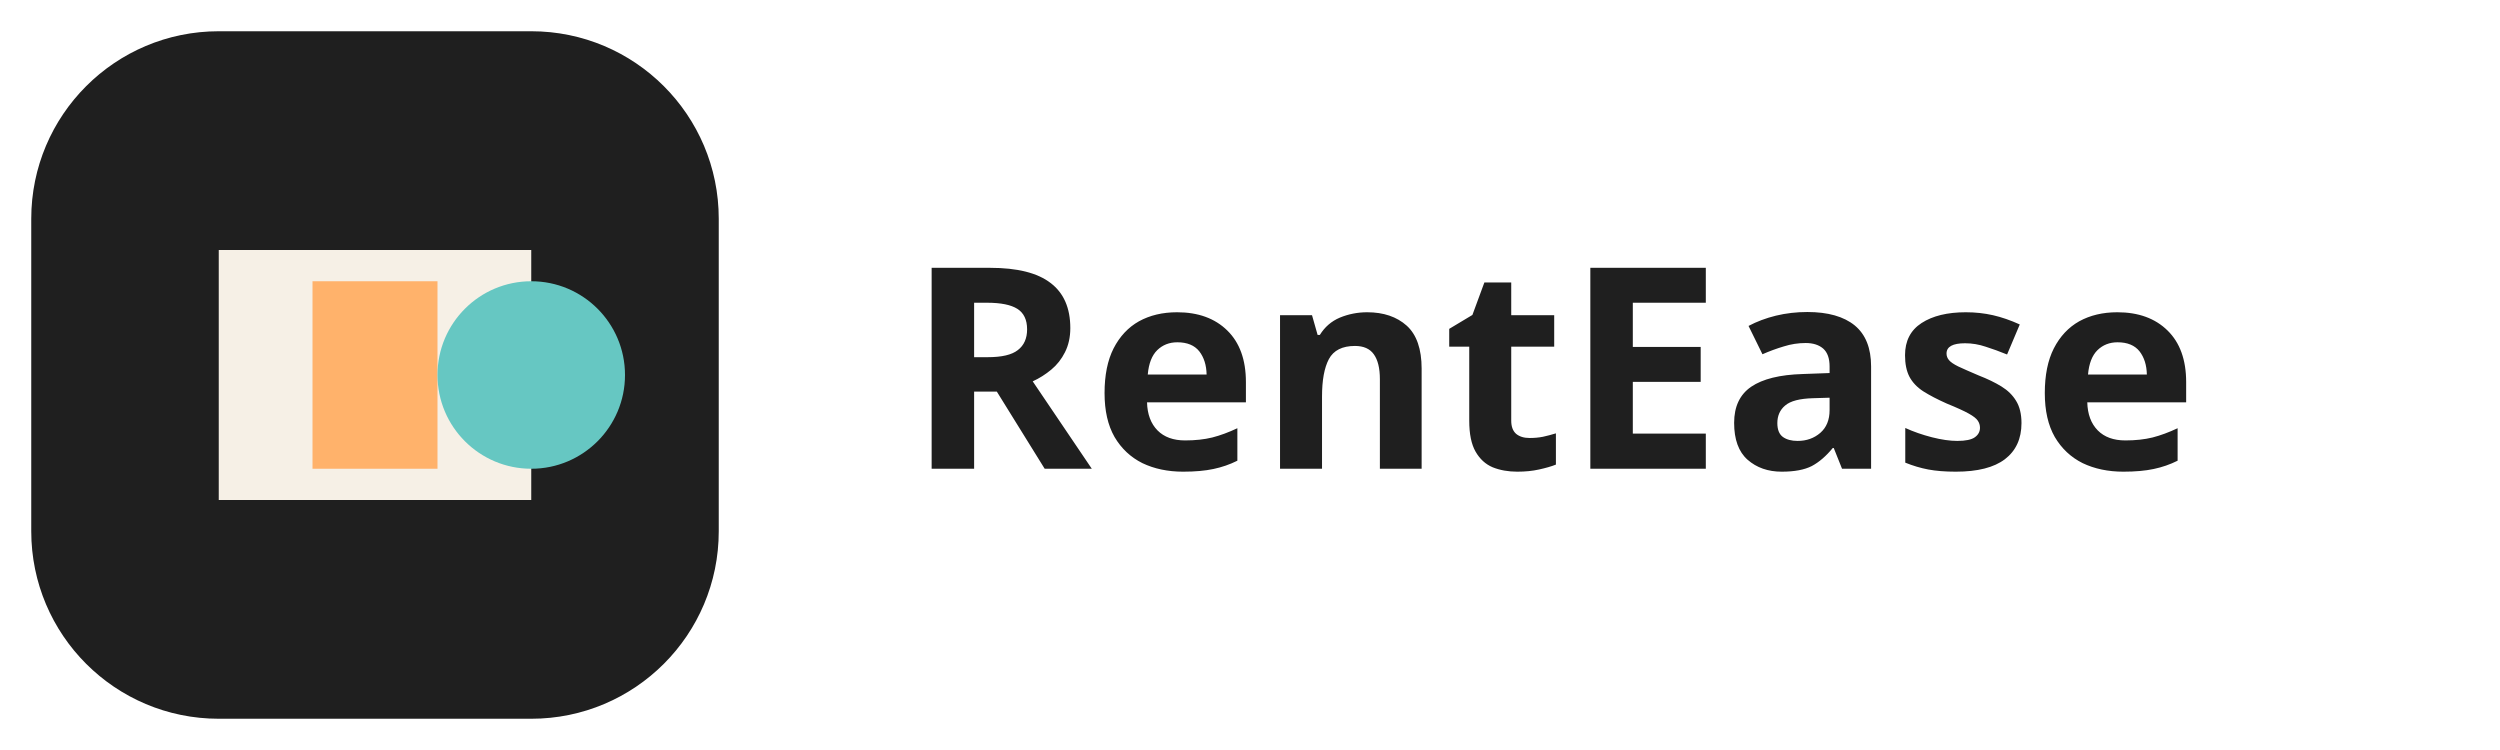
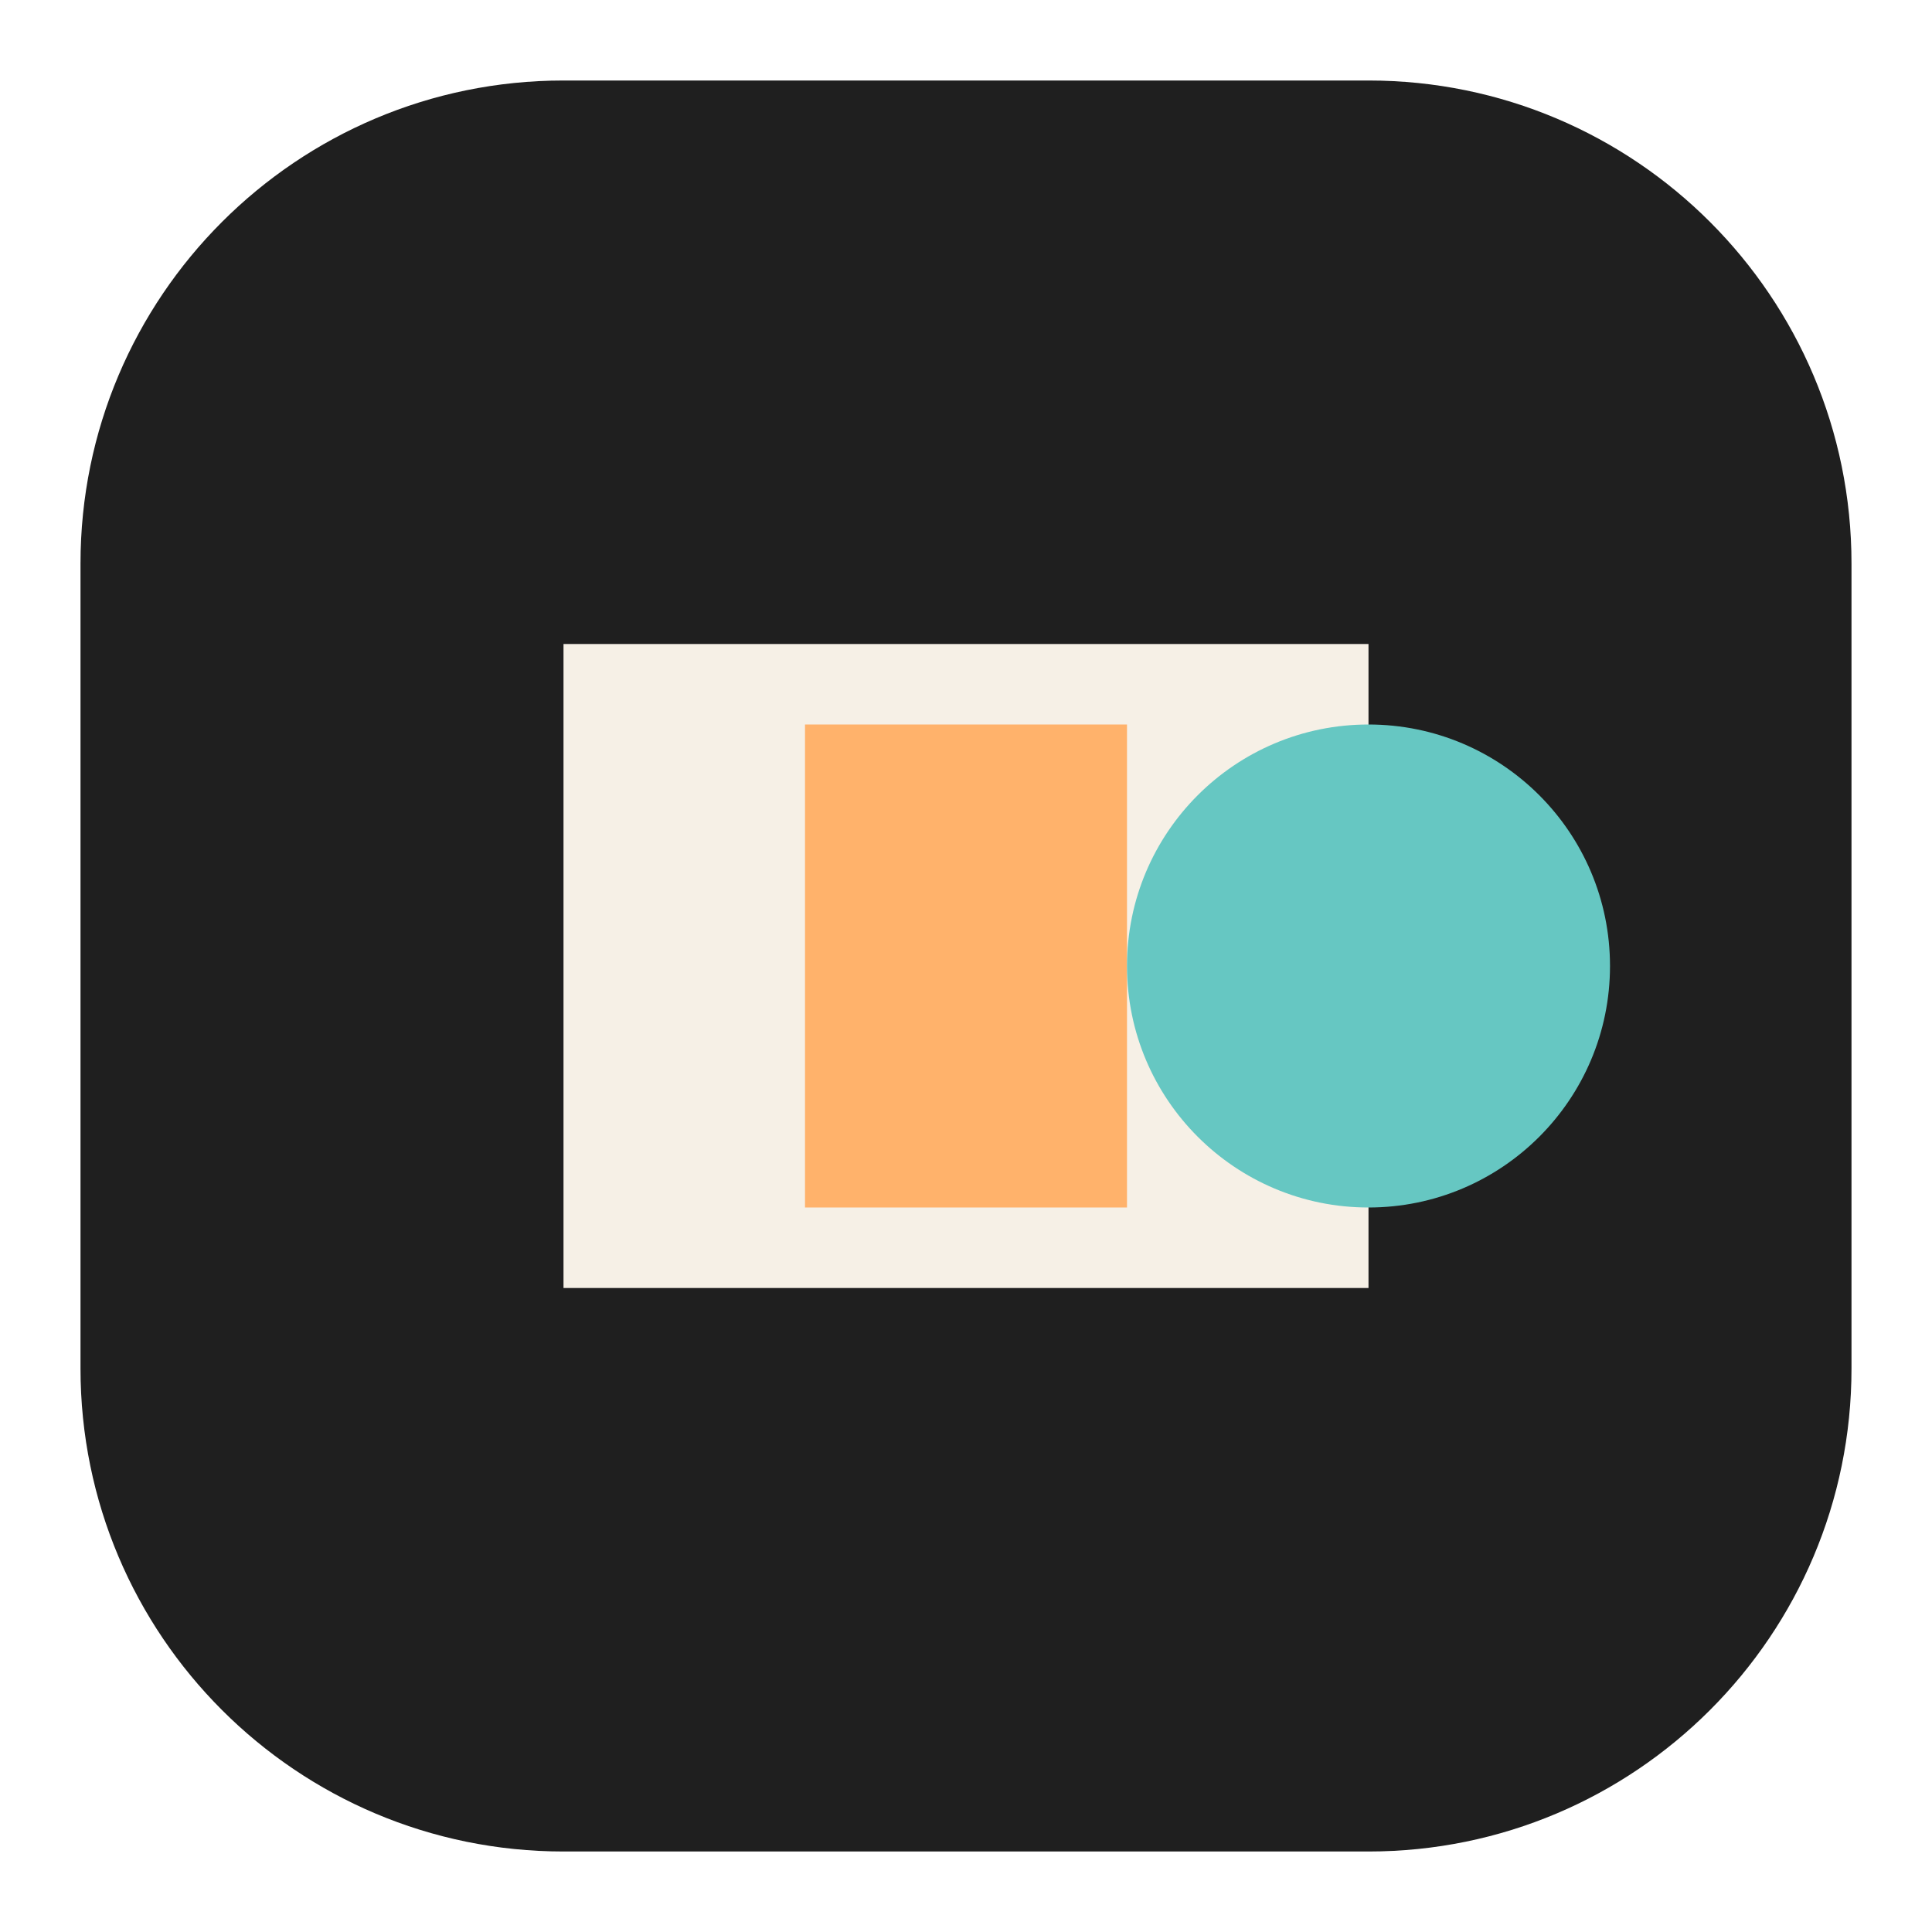
- <svg xmlns="http://www.w3.org/2000/svg" width="160" height="48" viewBox="0 0 160 48" fill="none">
+ <svg xmlns="http://www.w3.org/2000/svg" width="48" height="48" viewBox="0 0 48 48" fill="none">
  <rect x="2" y="2" width="44" height="44" rx="12" fill="#1F1F1F" />
  <path d="M14 16H34V32H14V16Z" fill="#F6F0E6" />
  <path d="M20 18H28V30H20V18Z" fill="#FFB26B" />
  <circle cx="34" cy="24" r="6" fill="#66C7C2" />
-   <text x="58" y="30" fill="#1F1F1F" font-family="Space Grotesk, Trebuchet MS, sans-serif" font-size="18" font-weight="600">RentEase</text>
</svg>
